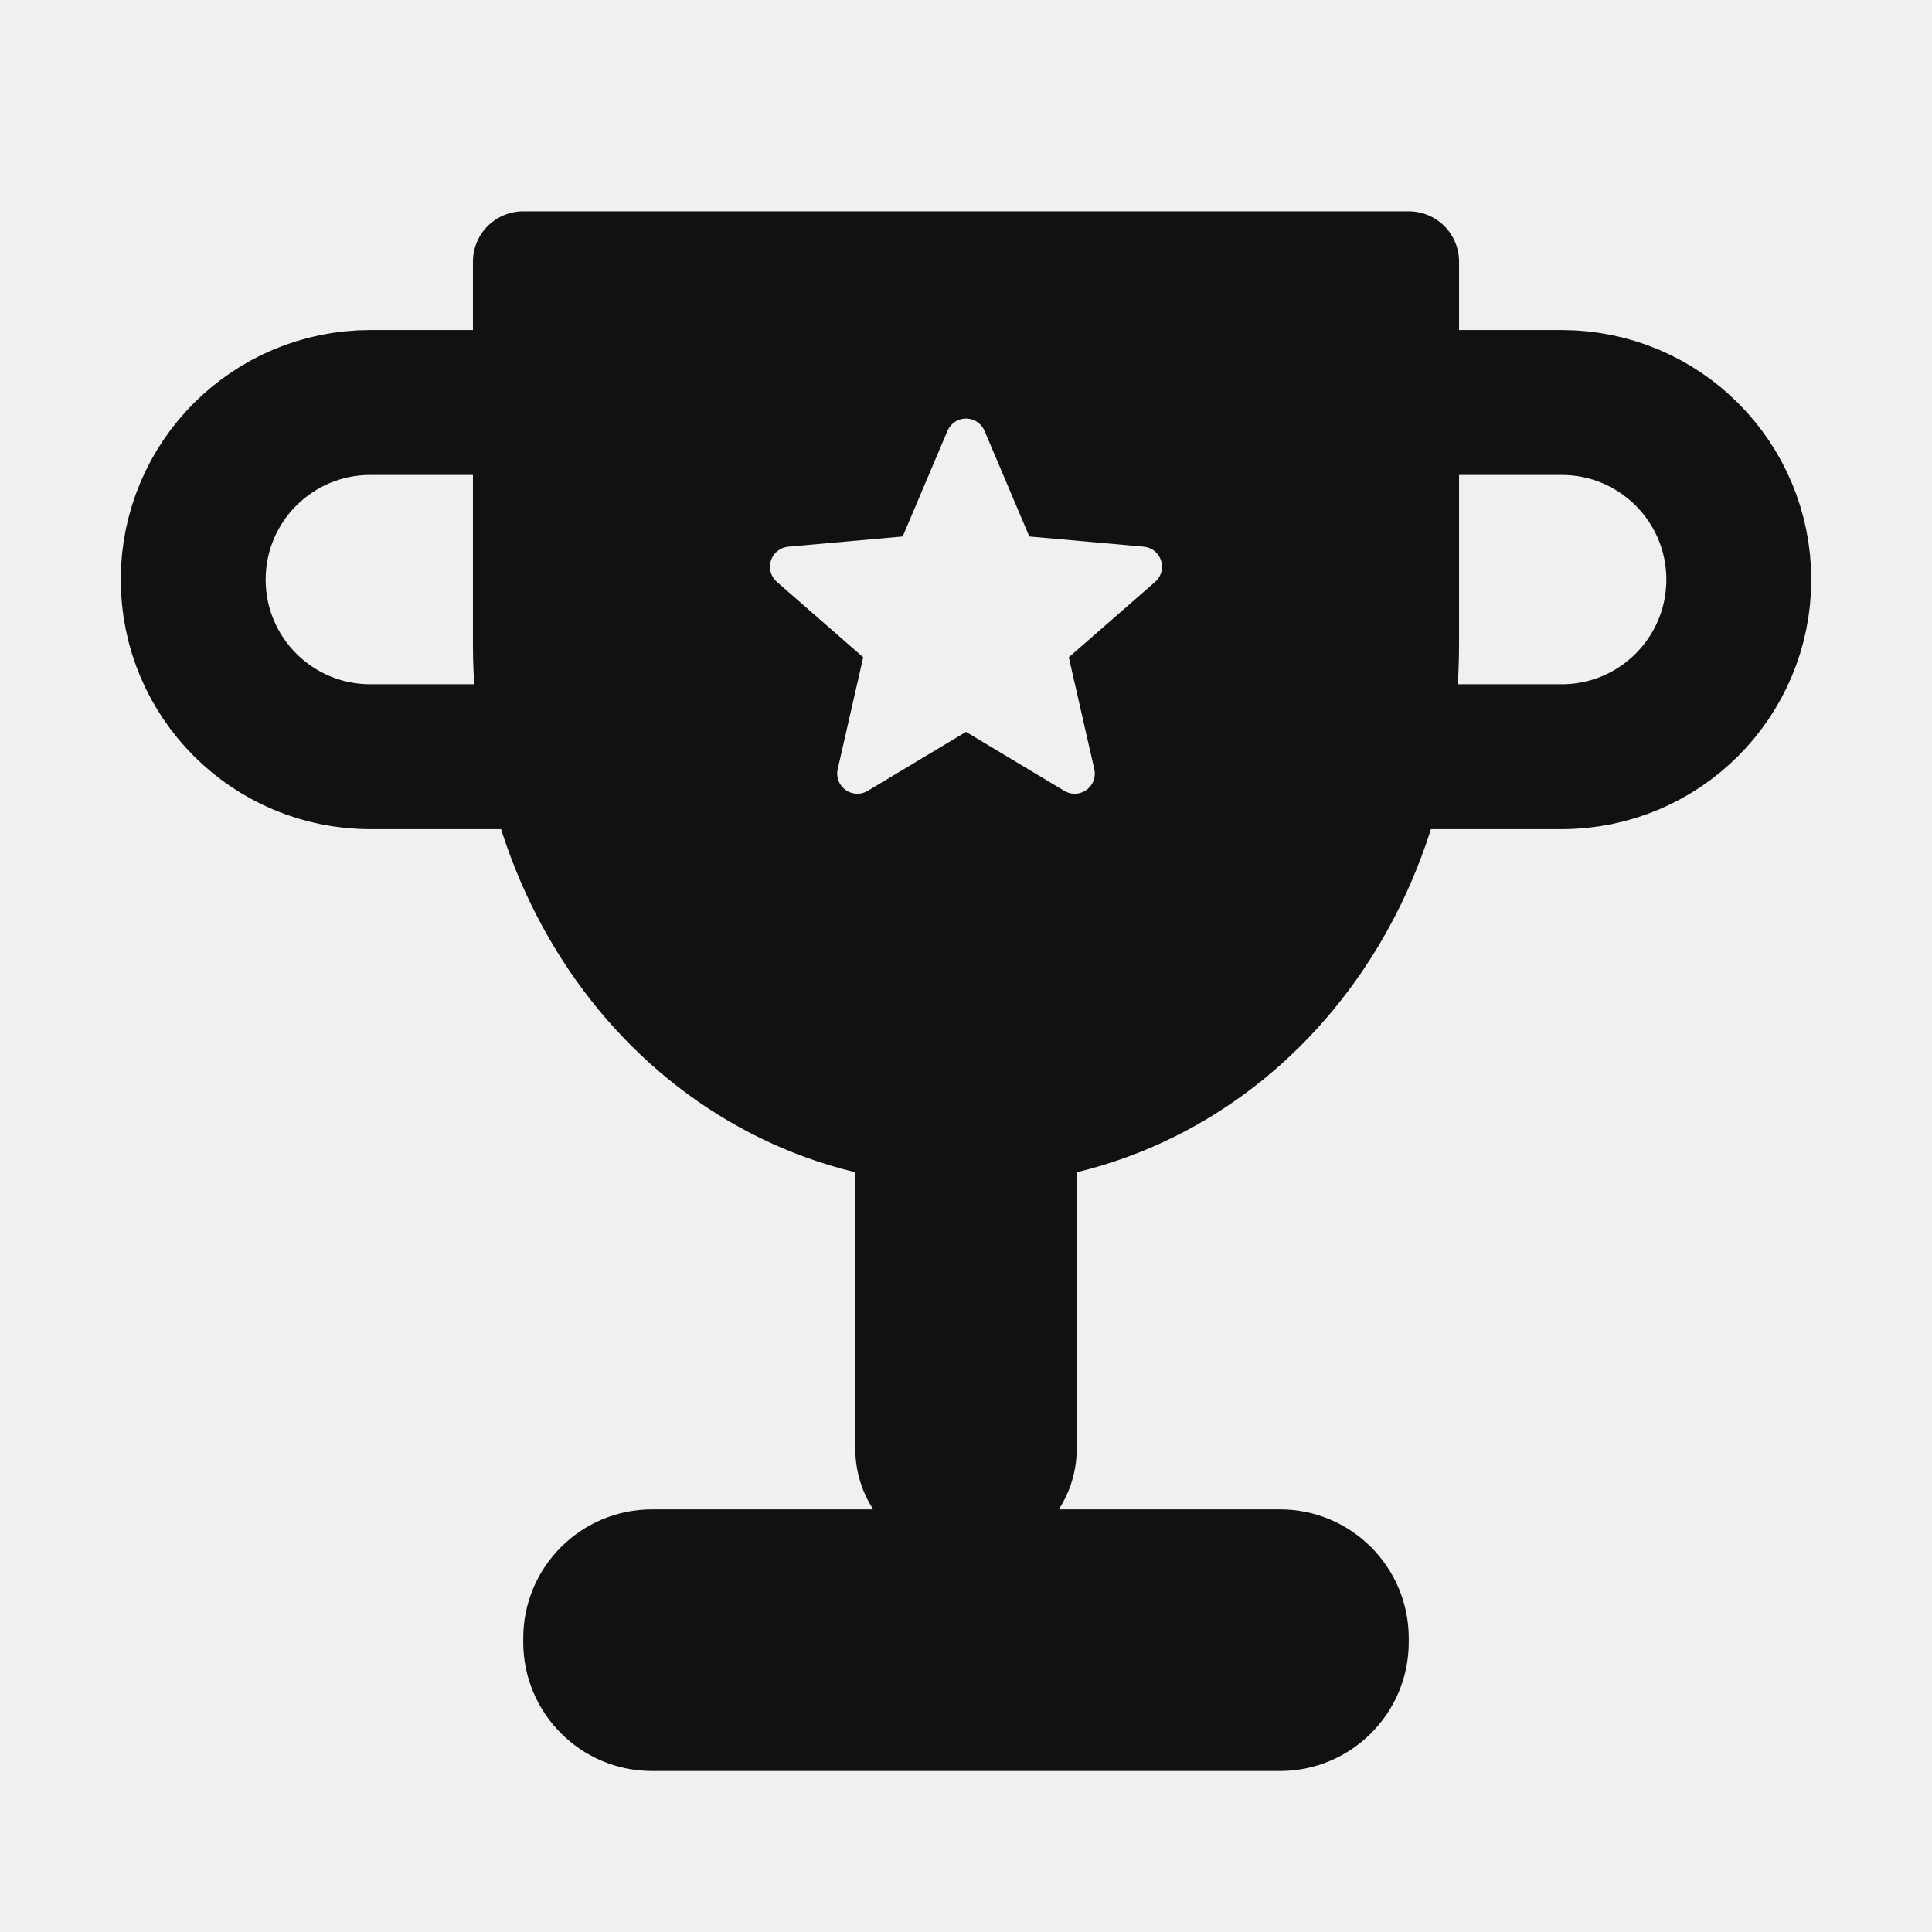
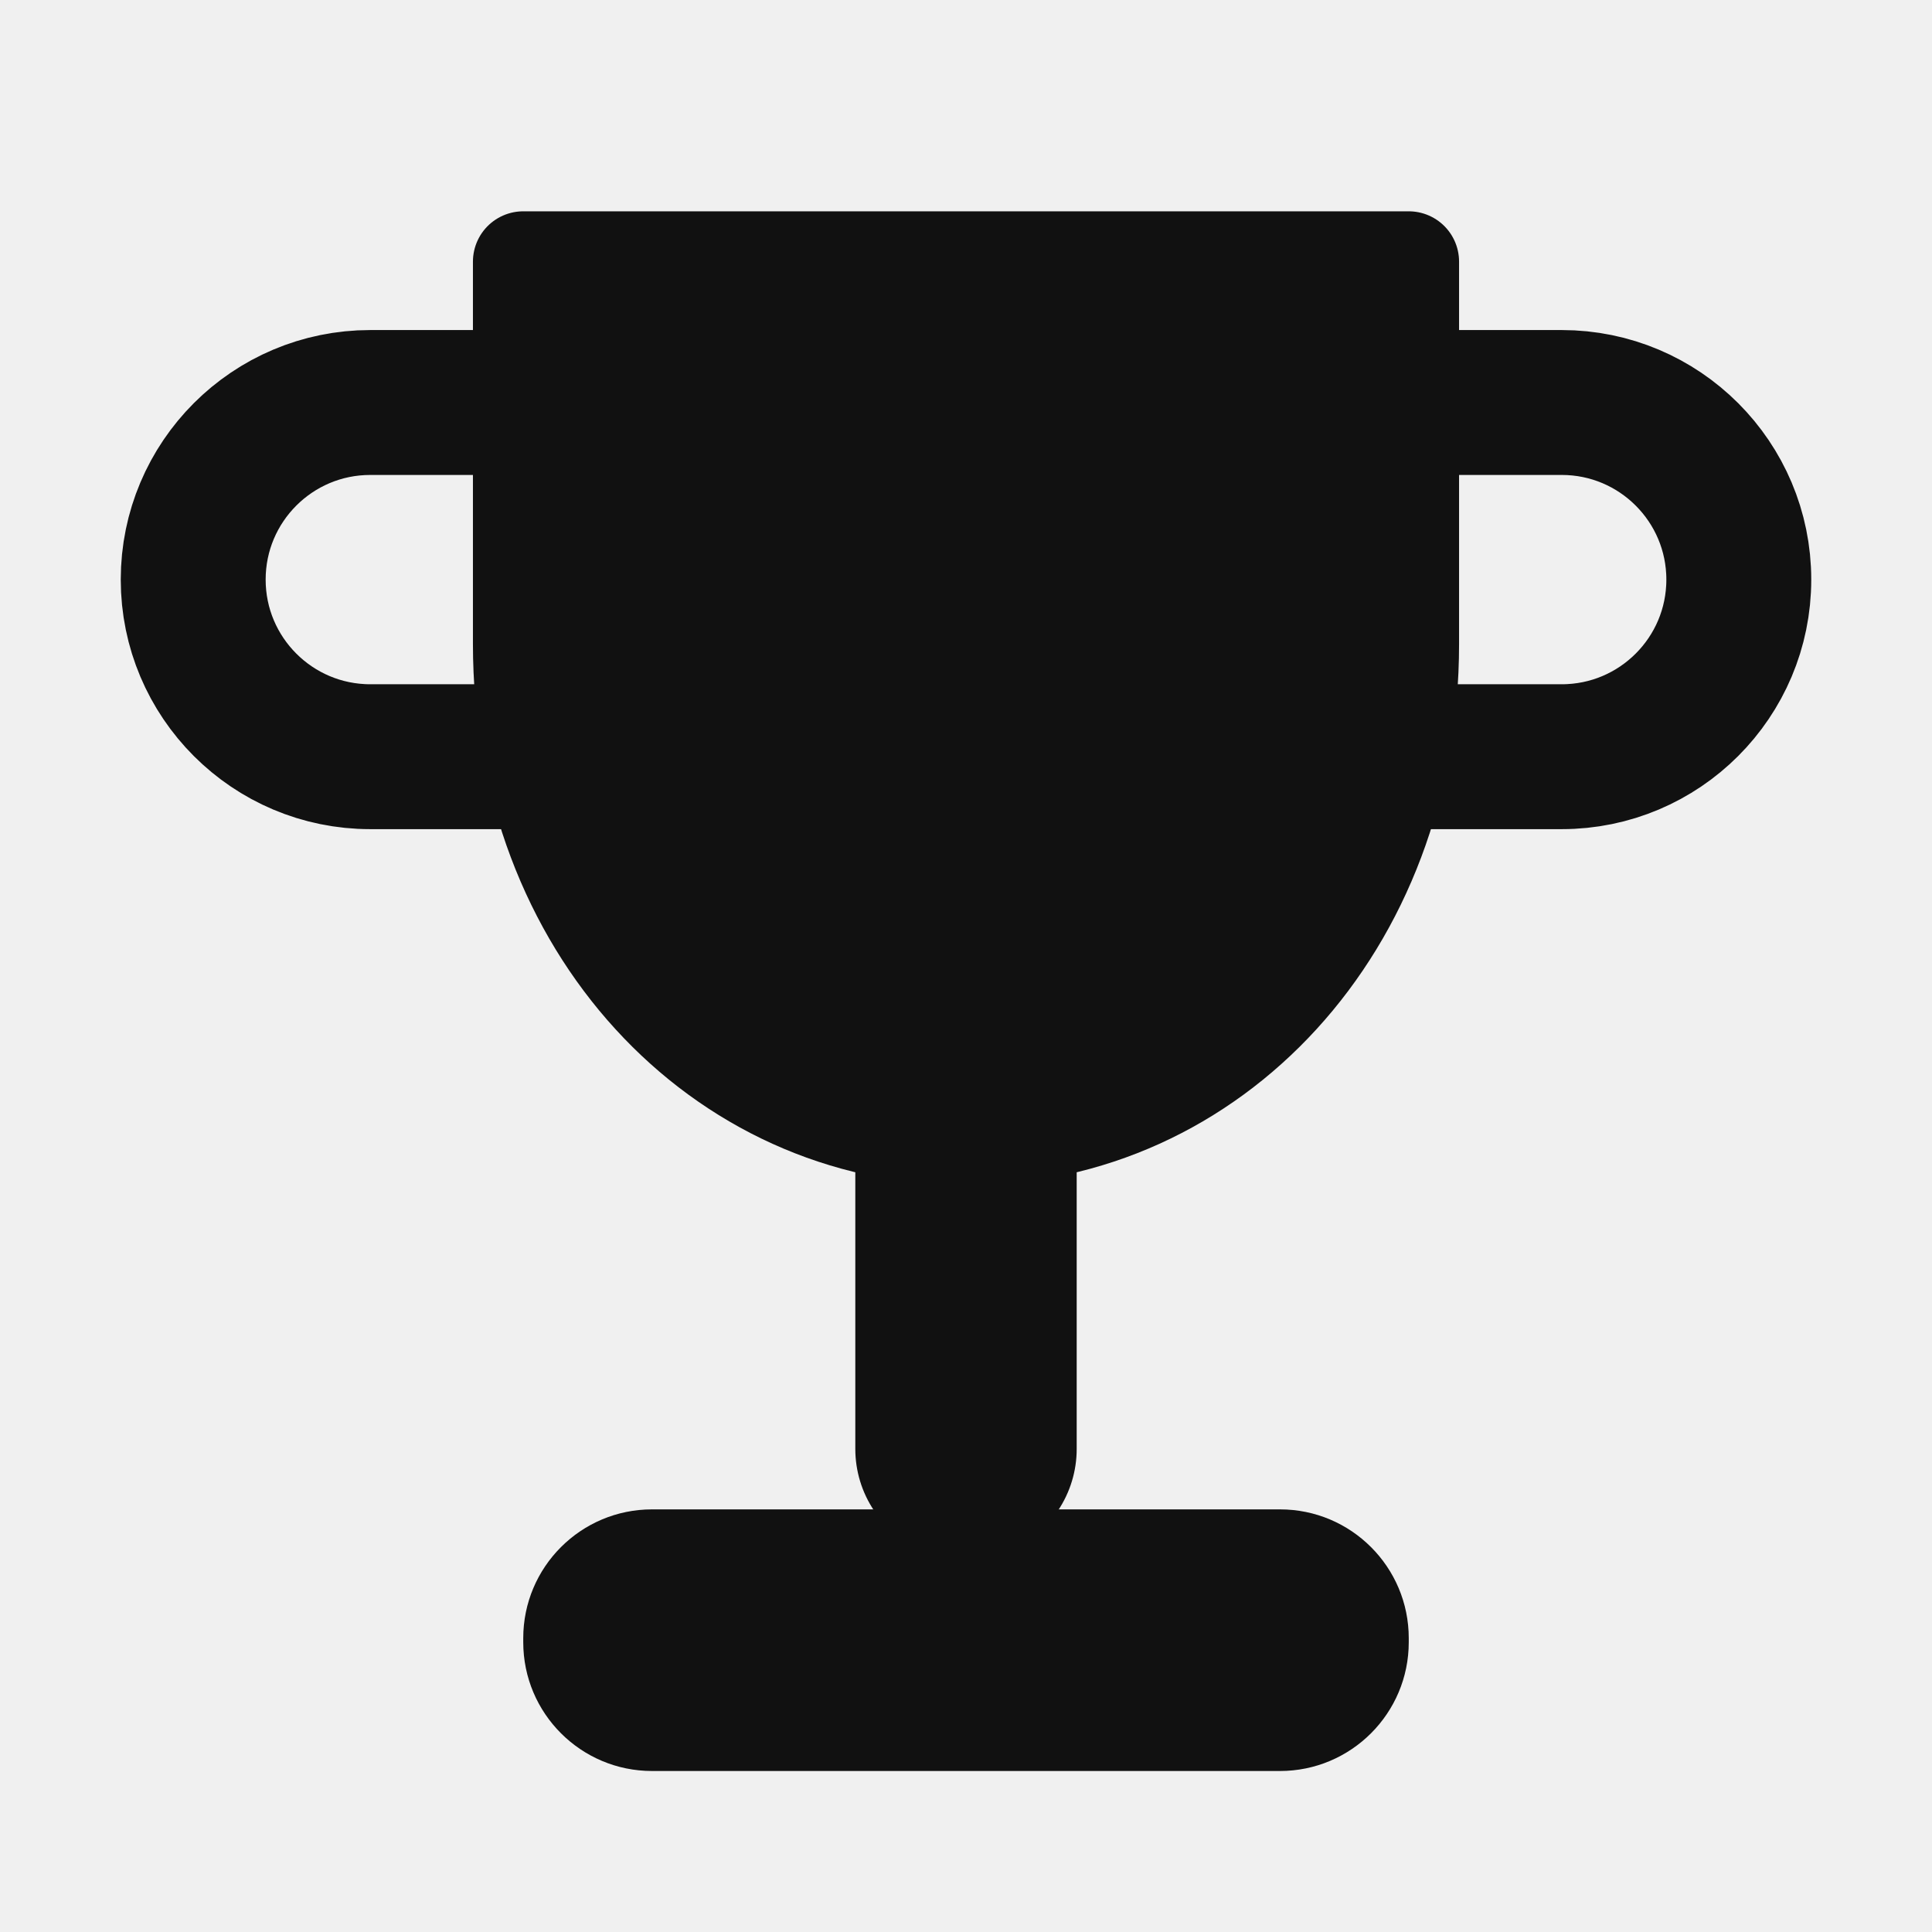
<svg xmlns="http://www.w3.org/2000/svg" viewBox="0 0 48 48" width="48" height="48">
-   <defs>
-     <mask id="mlegende-5">
-       <rect width="48" height="48" fill="#fff" />
-       <g fill="#000">
-         <path d="M24.00 10.90L25.23 13.80L28.37 14.08L26.00 16.15L26.70 19.22L24.00 17.60L21.30 19.22L22.00 16.15L19.63 14.08L22.77 13.80Z" stroke="#000" stroke-width="1" stroke-linejoin="round" />
-       </g>
-     </mask>
-   </defs>
-   <g mask="url(#mlegende-5)" fill="#111111">
+   <g fill="#111111">
    <path d="M13 6.5h22V16c0 7-4.9 12.2-11 12.2S13 23 13 16z" stroke="#111111" stroke-width="2.5" stroke-linecap="round" stroke-linejoin="round" />
    <path d="M13.5 10H9.2a4.4 4.4 0 000 8.8h4.6M34.5 10h4.3a4.4 4.4 0 010 8.8h-4.6" fill="none" stroke="#111111" stroke-width="3.6" stroke-linecap="round" stroke-linejoin="round" />
    <path d="M24 27v9" fill="none" stroke="#111111" stroke-width="5.5" stroke-linecap="round" stroke-linejoin="round" />
    <rect x="13" y="37.5" width="22" height="6.5" rx="3.2" />
  </g>
</svg>
